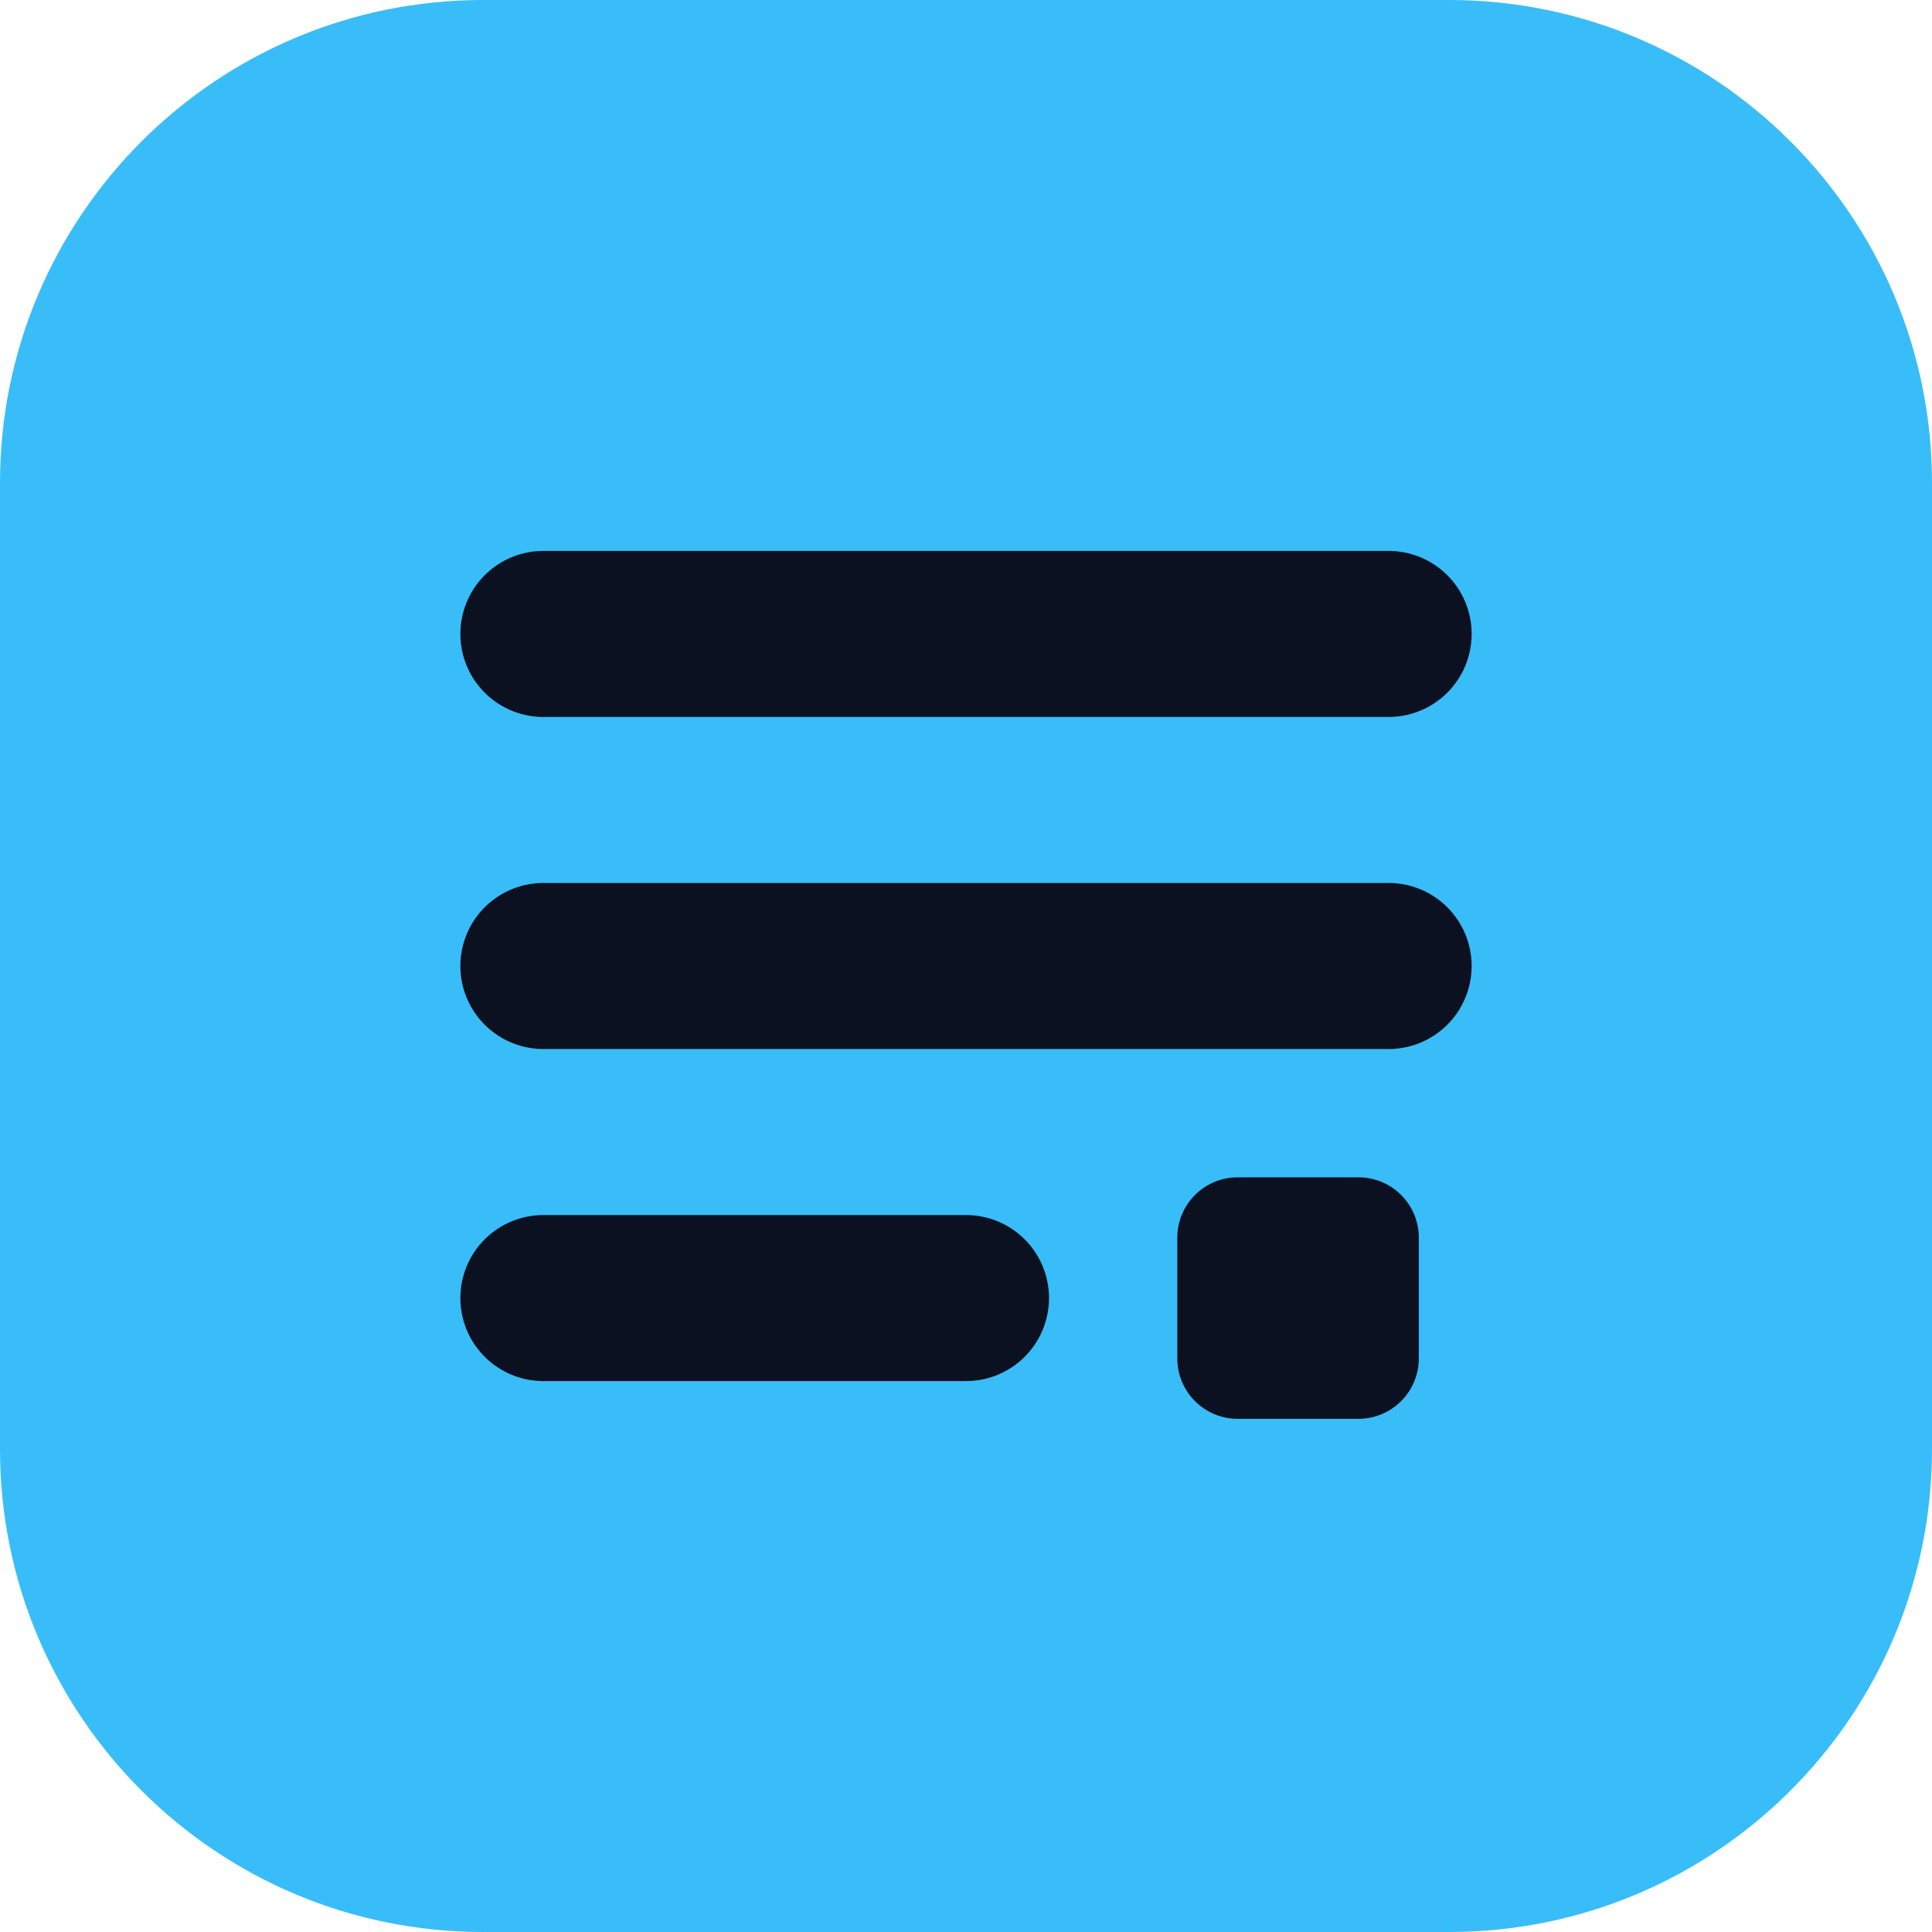
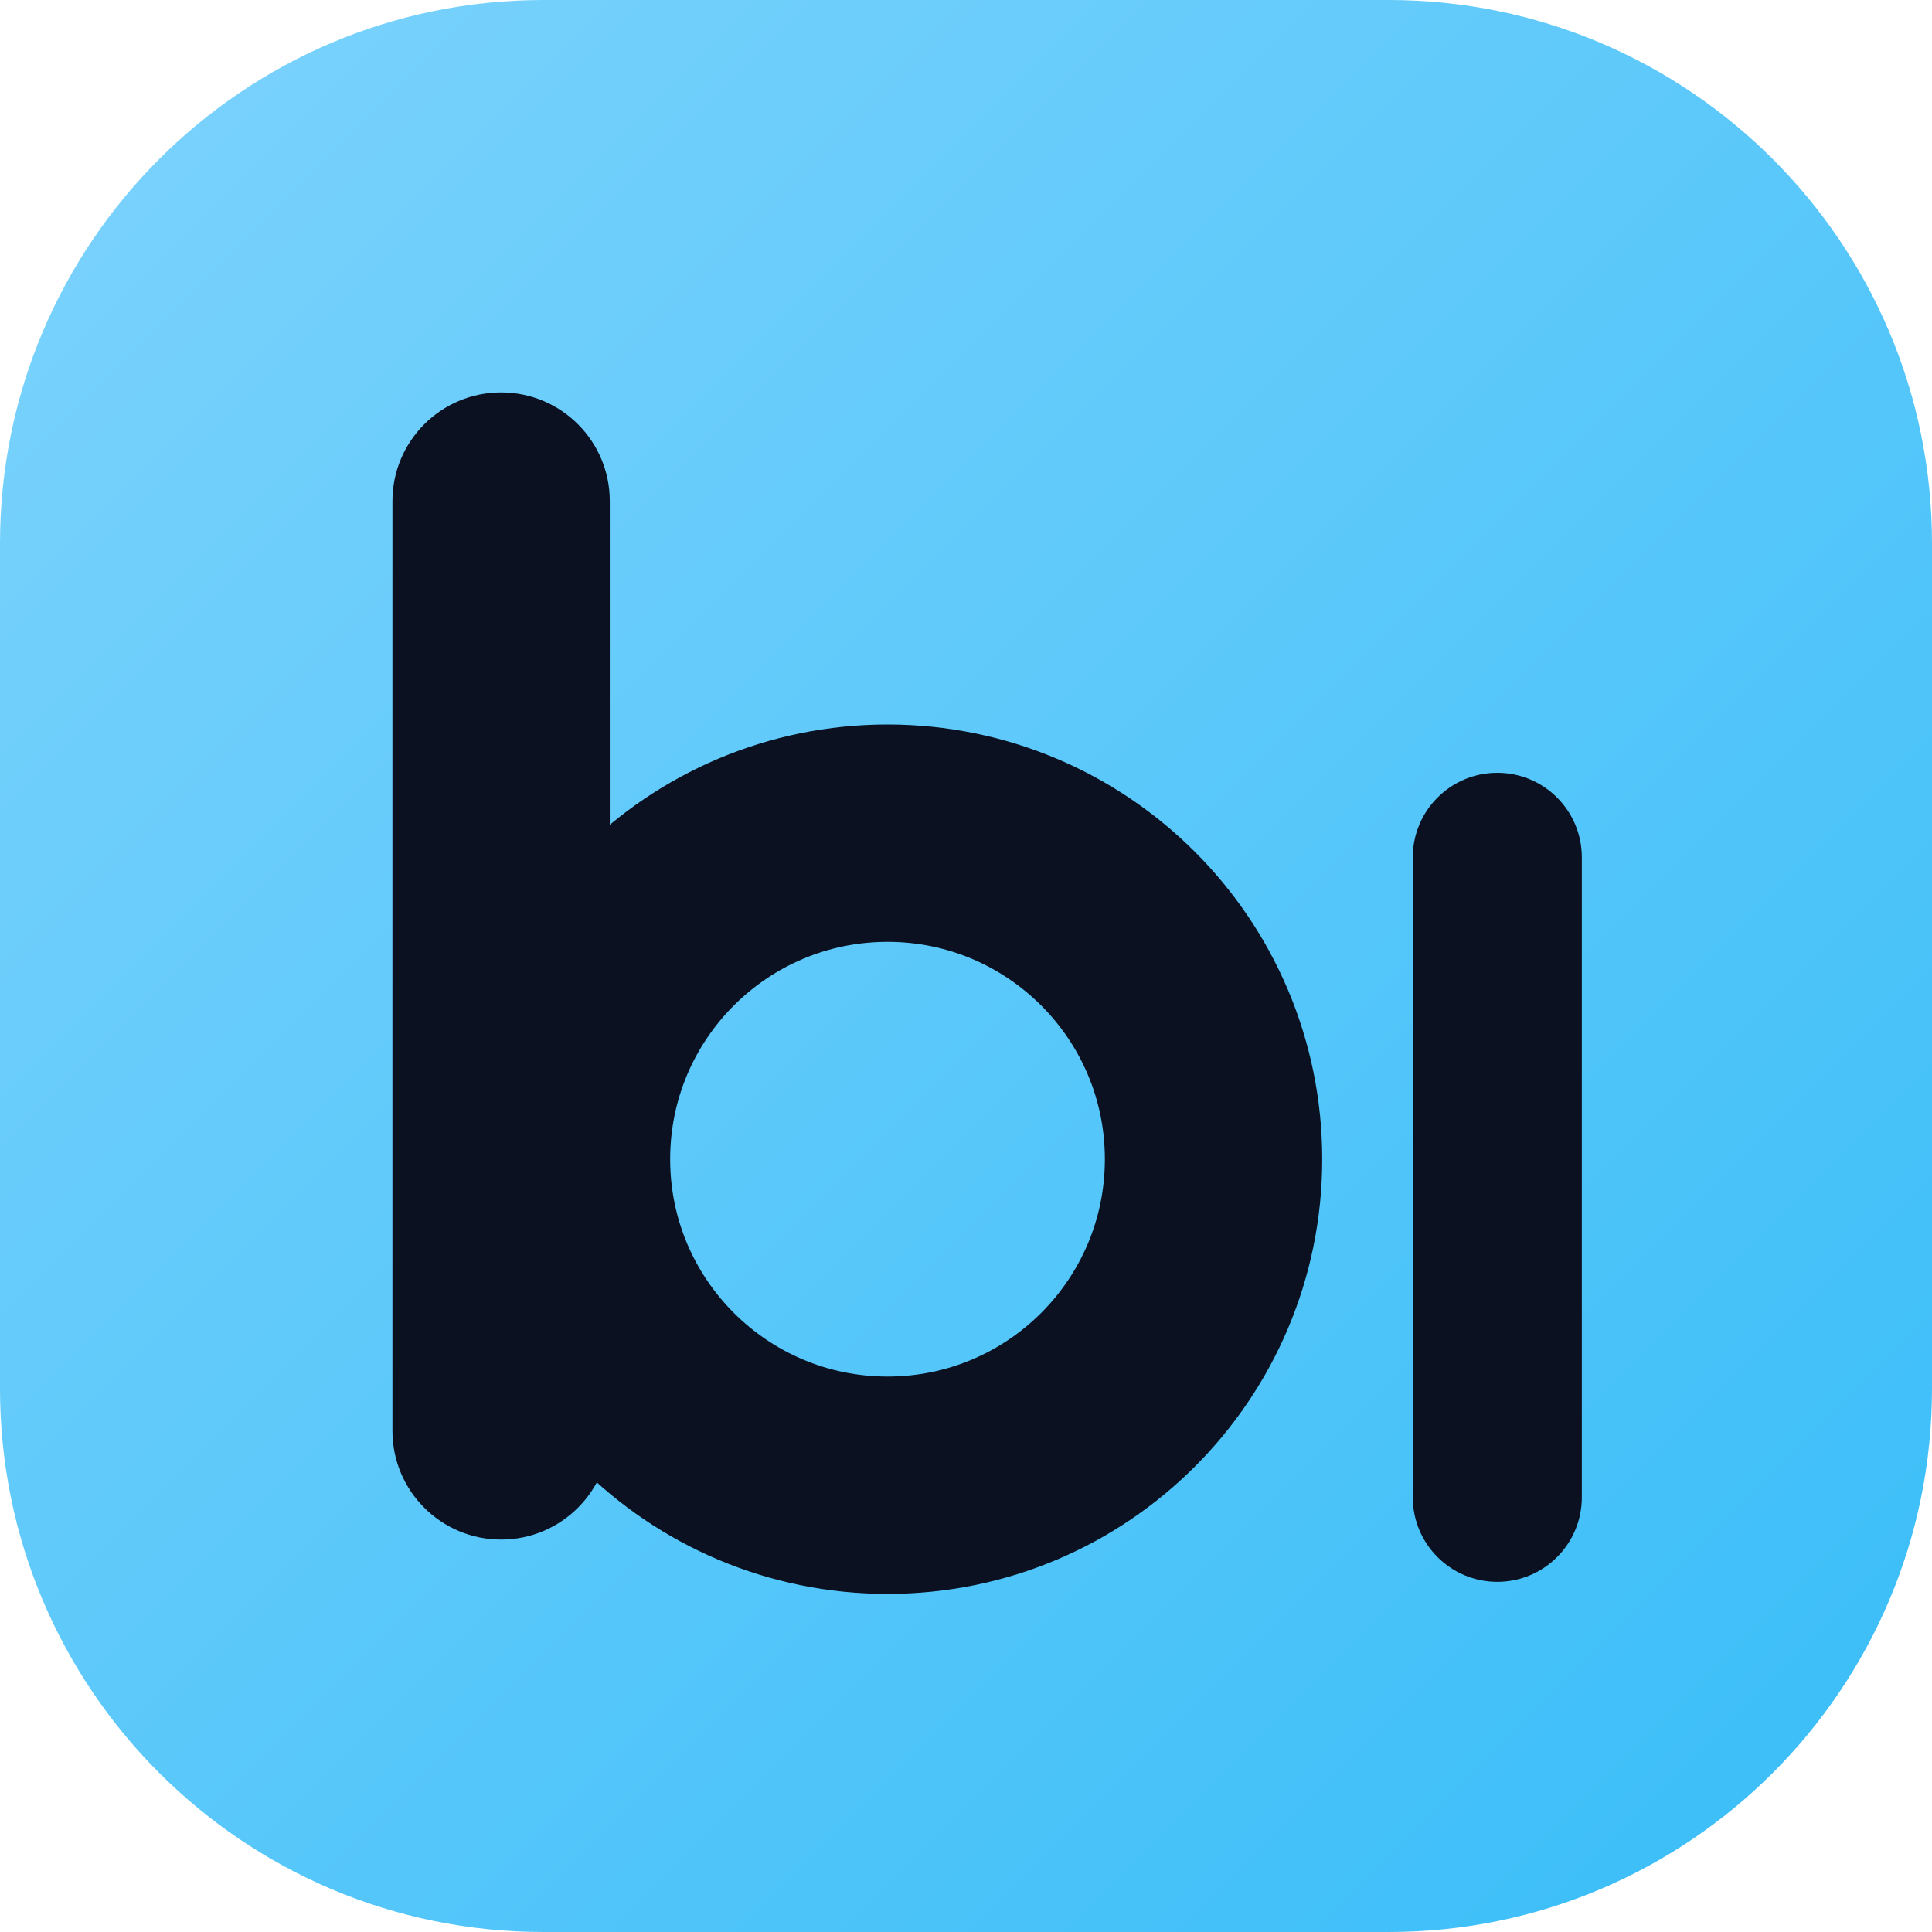
- <svg xmlns="http://www.w3.org/2000/svg" viewBox="0 0 32 32" width="32" height="32">
-   <rect width="32" height="32" rx="8" fill="#38bdf8" />
-   <g stroke="#0b1120" stroke-width="2.75" stroke-linecap="round" fill="none">
-     <path d="M9 10.5h14" />
-     <path d="M9 16h14" />
-     <path d="M9 21.5h7" />
-   </g>
-   <rect x="19.5" y="19.5" width="4" height="4" rx="1" fill="#0b1120" />
+ <svg xmlns="http://www.w3.org/2000/svg" viewBox="0 0 32 32" width="32" height="32" fill="none">
+   <defs>
+     <linearGradient id="tile" x1="0" y1="0" x2="32" y2="32" gradientUnits="userSpaceOnUse">
+       <stop offset="0" stop-color="#7dd3fc" />
+       <stop offset="1" stop-color="#38bdf8" />
+     </linearGradient>
+   </defs>
+   <rect width="32" height="32" rx="9" fill="url(#tile)" />
+   <rect x="6.5" y="6.5" width="3.6" height="19" rx="1.8" fill="#0b1120" />
+   <circle cx="14.7" cy="19.2" r="5.4" stroke="#0b1120" stroke-width="3.6" />
+   <rect x="23.4" y="12.8" width="2.8" height="13.4" rx="1.4" fill="#0b1120" />
</svg>
